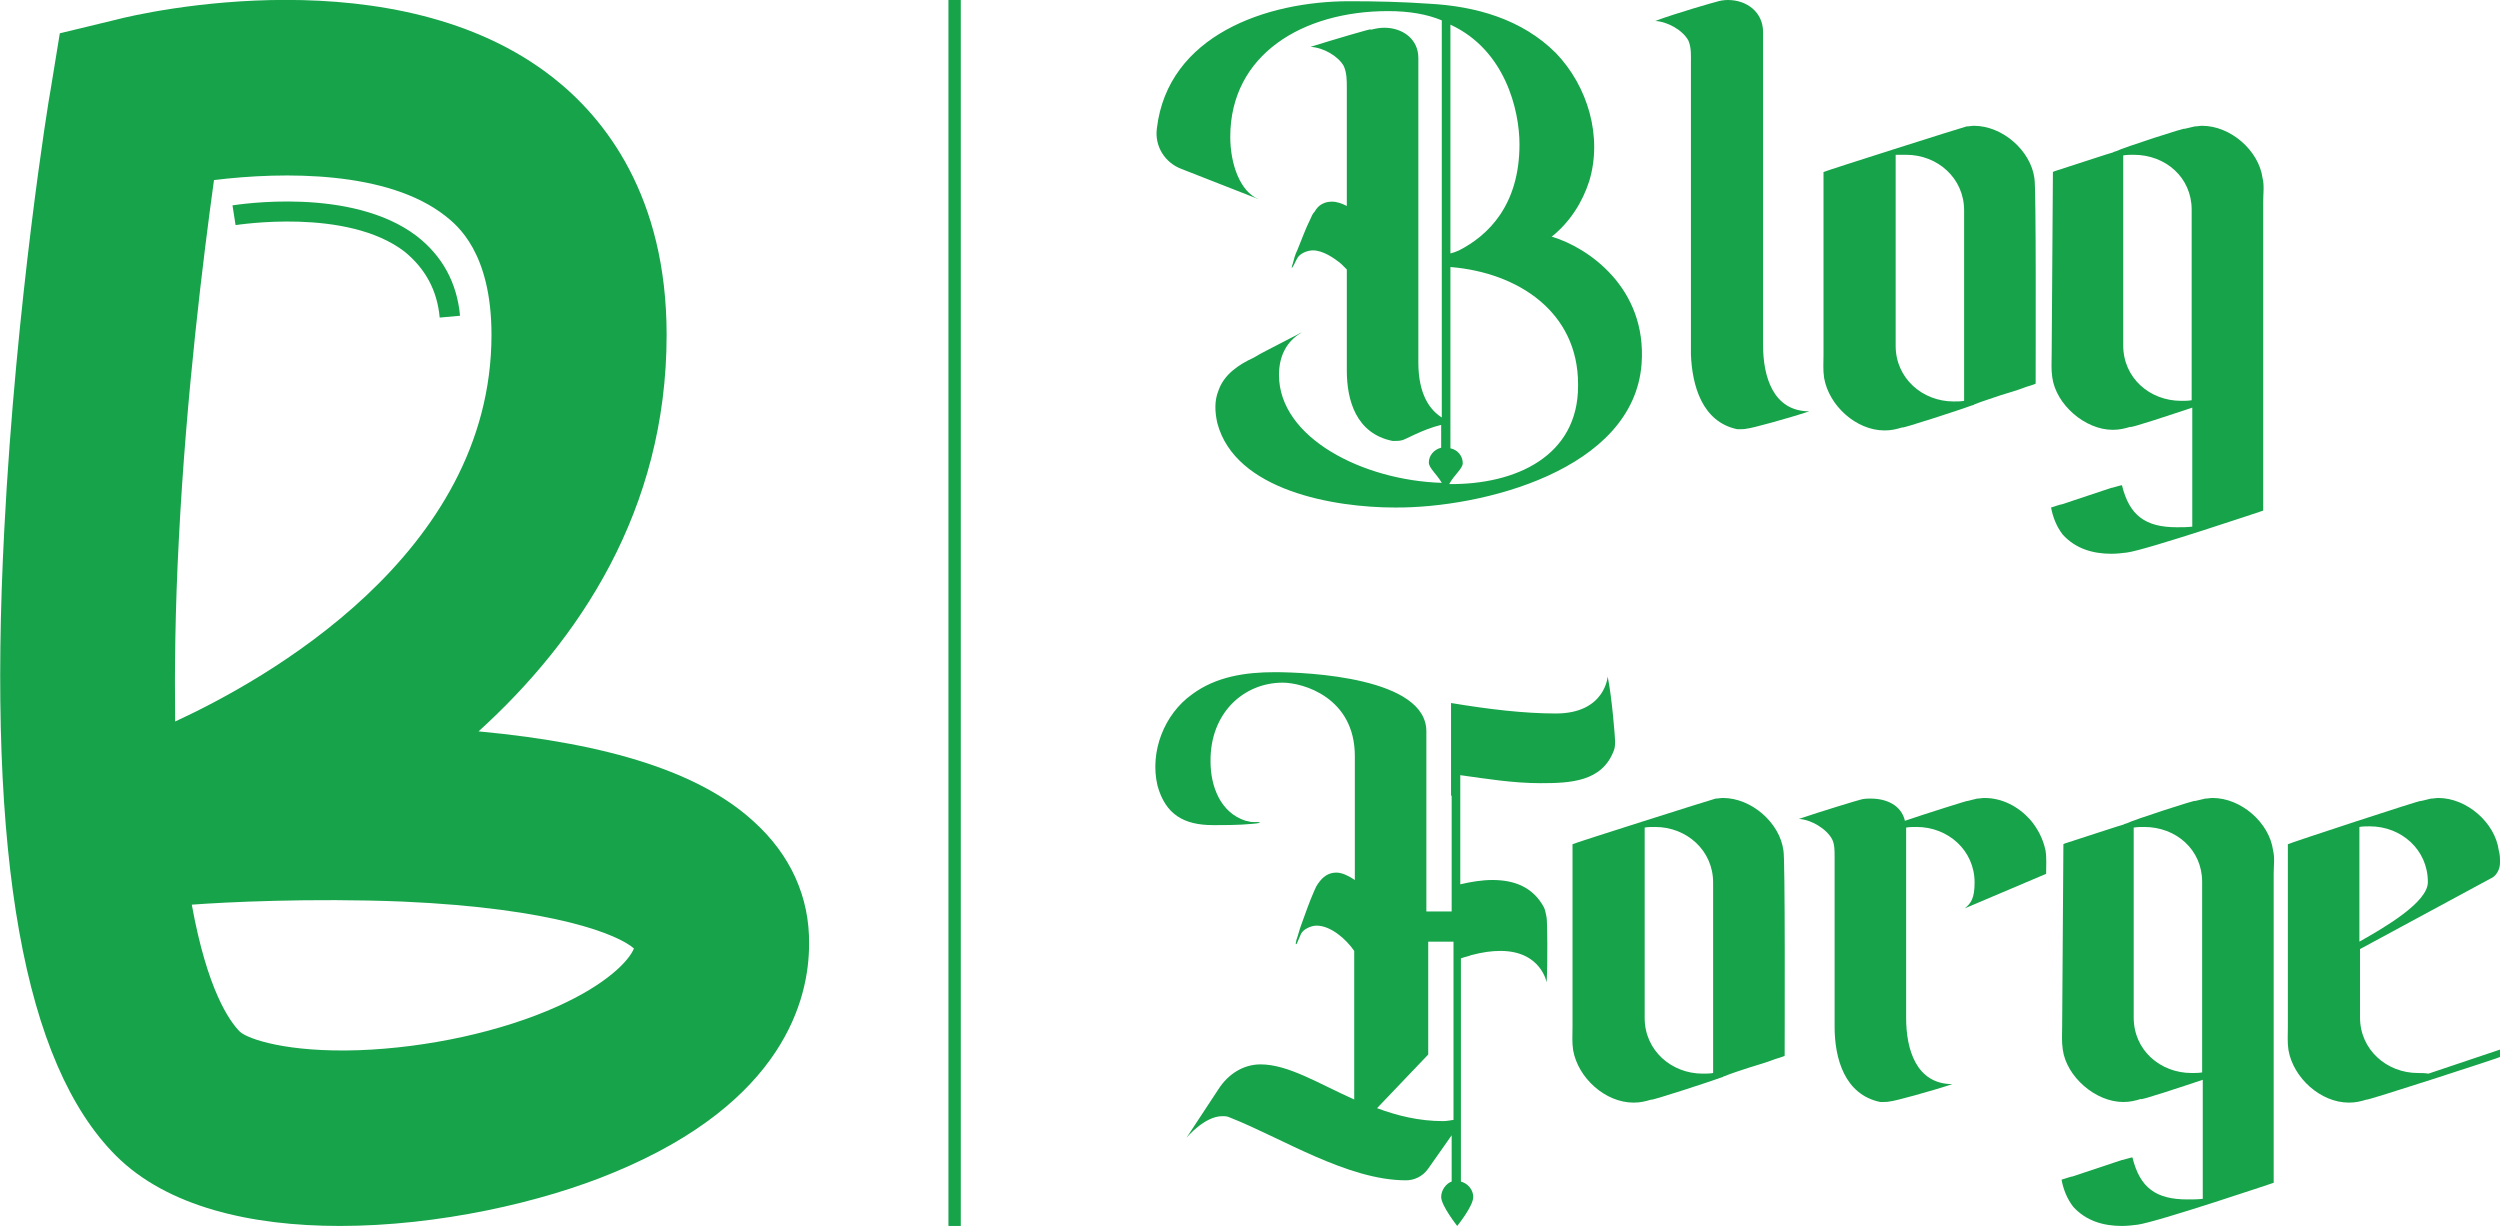
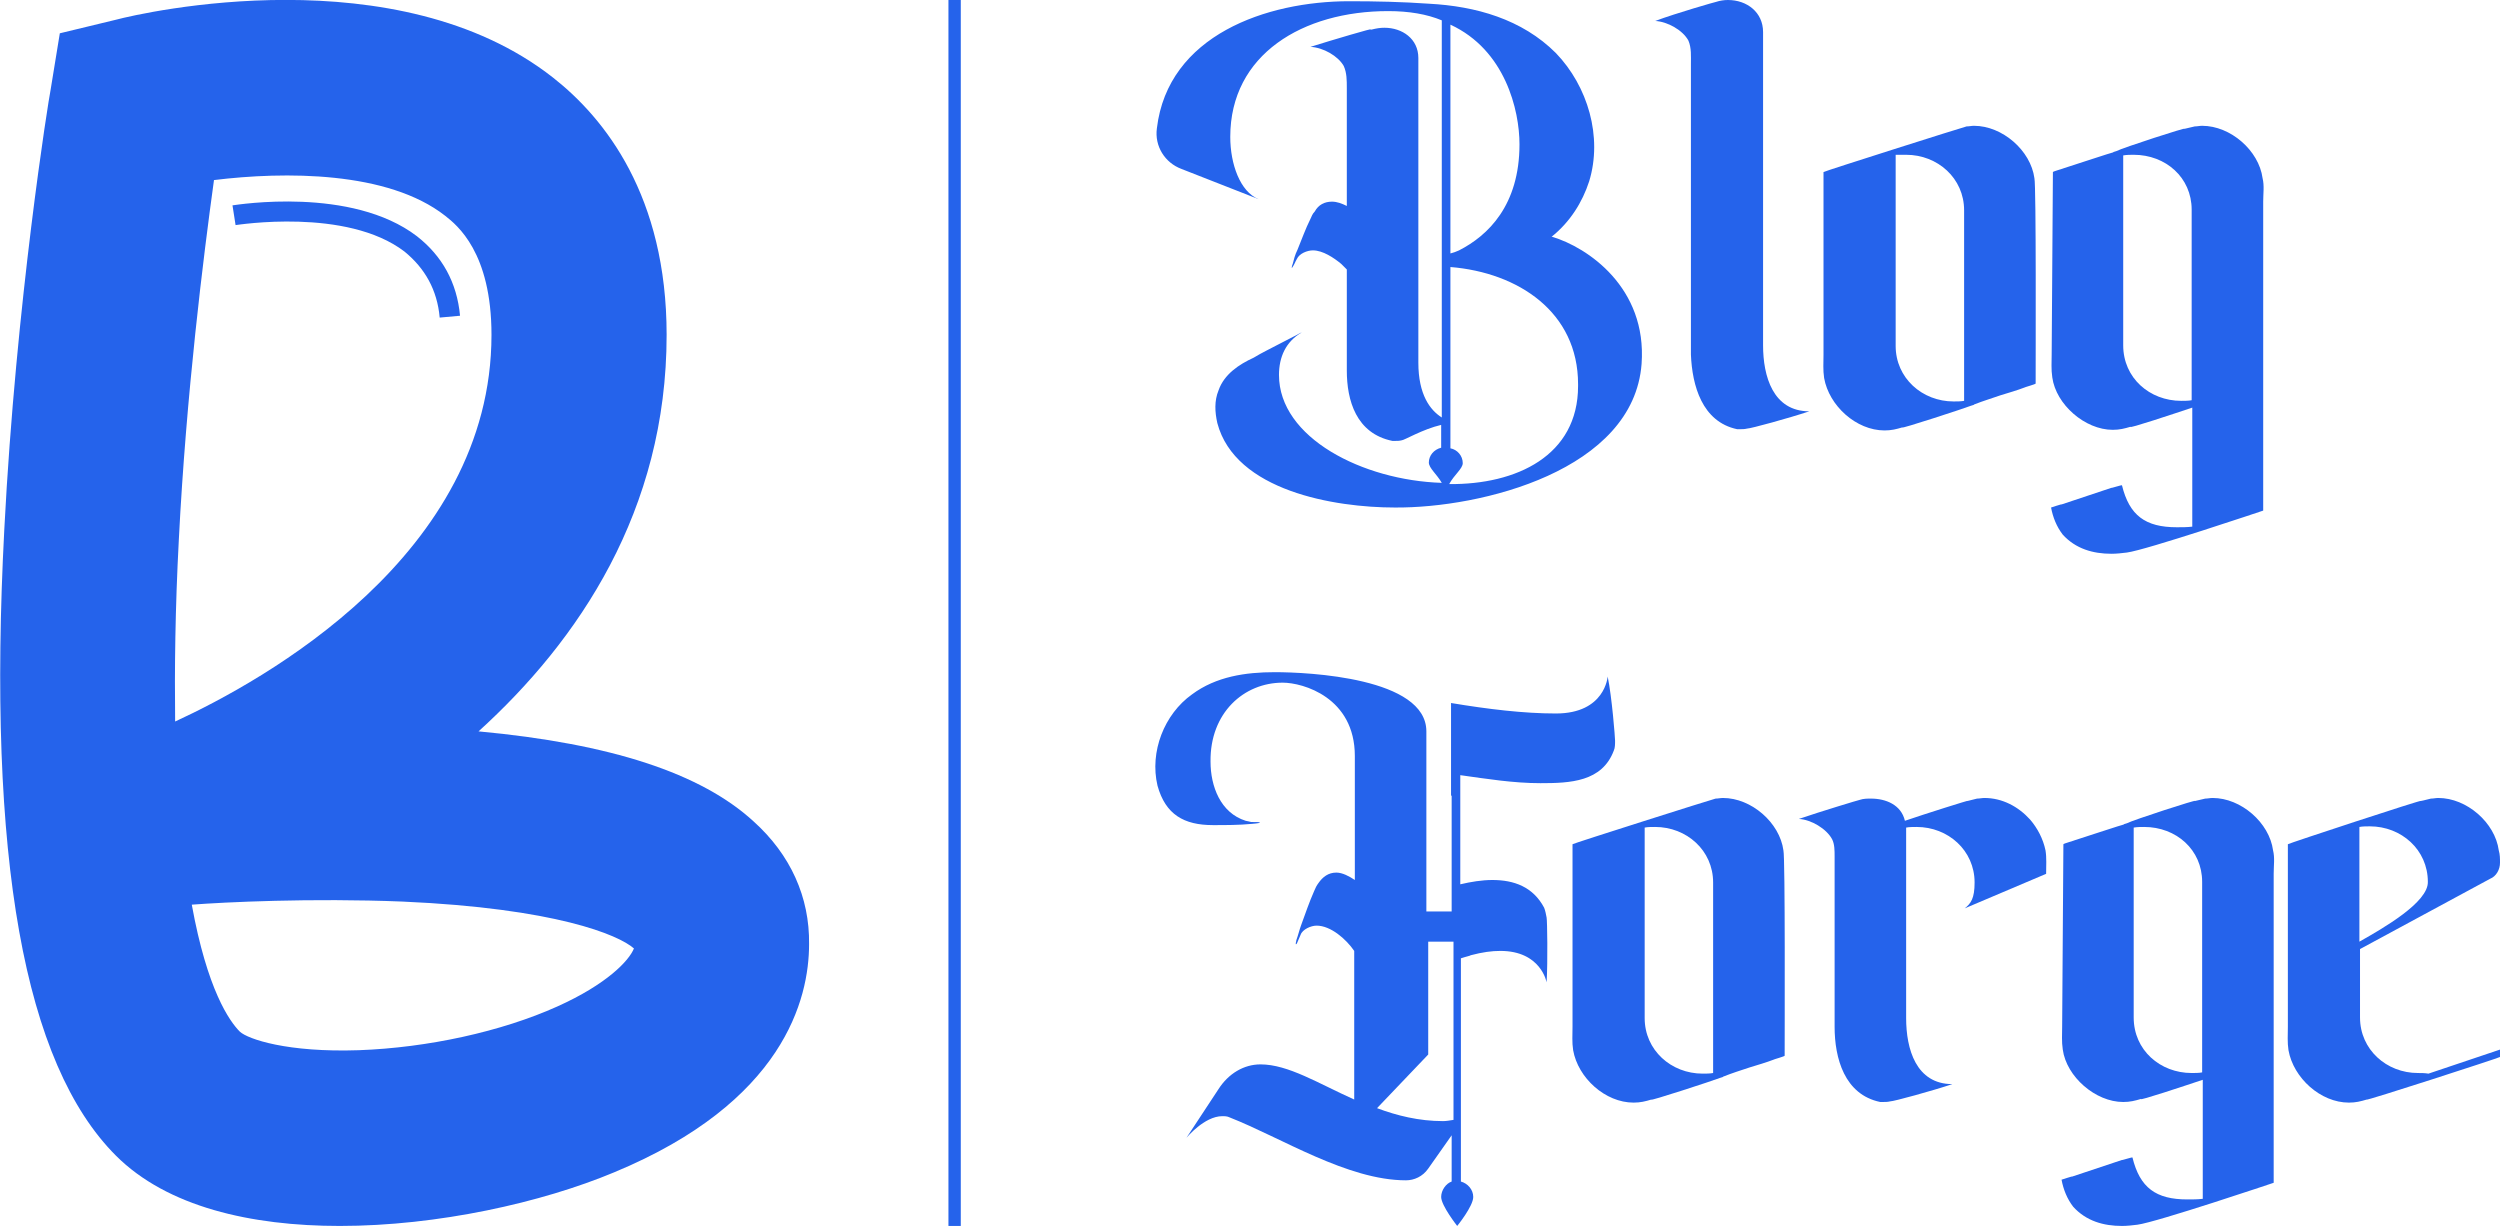
<svg xmlns="http://www.w3.org/2000/svg" version="1.1" id="Layer_1" x="0px" y="0px" viewBox="0 0 405.4 198.8" style="enable-background:new 0 0 405.4 198.8;" xml:space="preserve">
  <style type="text/css">
- 	.st0{fill:#16A34A;}
+ 	.st0{fill:#2563EB;}
</style>
  <g>
    <g>
      <g>
        <path class="st0" d="M266.2,59c0.9-12.4-8.8-18.9-14.5-20.6h-0.1c3-2.4,5-5.6,6.1-9c2.2-7.2-0.2-15.4-5.4-20.8     c-5.5-5.5-13-7.6-20.6-8c-4.3-0.3-8.6-0.4-12.9-0.4c-13.4,0-29.4,5.5-31.2,20.6c-0.4,2.9,1.3,5.6,4,6.6l12.5,4.9     c-3-1.2-4.6-5.7-4.6-10.1c0-13.4,11.8-20.4,25.6-20.4c3.4,0,6.3,0.5,8.7,1.5v64.4c-1.9-1.2-3.8-3.7-3.8-8.9V9.4     c0-3.1-2.6-4.9-5.5-4.9c-0.7,0-1.3,0.1-2.1,0.3h-0.2c0.9-0.4-6.2,1.7-9.7,2.8c2.1,0.1,4.5,1.5,5.4,3.1c0.5,1.1,0.5,2.3,0.5,3.6     v19.1c-0.8-0.4-1.6-0.7-2.4-0.7c-1.2,0-2.2,0.5-2.8,1.6c-0.4,0.4-0.5,0.8-0.7,1.2c-0.8,1.6-1.4,3.3-2.1,5     c-0.4,0.8-0.6,1.6-0.8,2.4c0-0.2-0.3,1,0,0.4c0.3-0.4,0.4-0.8,0.7-1.3V42c0.4-0.9,1.7-1.4,2.6-1.4c1.6,0,3.4,1.2,4.6,2.2l0.9,0.9     v16.4c0,4.8,1.5,10.2,7.4,11.4h0.4c0.4,0,0.7,0,1.1-0.1c0.4,0,3.4-1.8,6.4-2.5v3.7c-1.2,0.3-2,1.3-2,2.4c0,0.9,1.3,1.9,2.1,3.3     c-12.8-0.4-26.4-7.3-26.4-17.5c0-2.9,1.1-5.4,3.7-6.9c-0.3,0.1-0.8,0.4-0.6,0.3c-1,0.5-2.1,1.1-3.1,1.6c-1.3,0.7-2.8,1.4-4.1,2.2     c-2.4,1.1-4.8,2.7-5.7,5.3c-0.7,1.7-0.6,3.5-0.2,5.3c2.9,11,19,13.7,28.8,13.7C240.2,82.4,264.9,76.3,266.2,59L266.2,59z      M235,78.5c0.8-1.5,2.2-2.5,2.2-3.4c0-1.2-0.9-2.2-2-2.4V43.3c11,0.9,20.7,7.3,20.7,19v0.3C255.9,73.9,245.9,78.6,235,78.5     L235,78.5z M246.4,23.4c0,9.9-5.1,14.8-9.8,17.2c-0.4,0.2-1,0.4-1.4,0.5V4C244.1,8.1,246.4,17.9,246.4,23.4z" />
        <path class="st0" d="M281.7,69.6h0.4c0.4,0,0.8,0,1.2-0.1c0.6,0,6.8-1.7,10.1-2.8c-5.9,0-7.5-5.7-7.5-10.7V5.2     c0-3.2-2.6-5.2-5.7-5.2c-0.6,0-1.3,0.1-1.9,0.3c-0.1,0-6.4,1.8-9.9,3.1c2,0.1,4.5,1.5,5.4,3.2c0.5,1.2,0.4,2.5,0.4,3.8v47.1     C274.4,62.5,276,68.4,281.7,69.6L281.7,69.6z" />
        <path class="st0" d="M324.4,64.1c1.3-0.4,2.7-0.8,4-1.3c-0.1,0,1.7-0.5,1.7-0.6c0-3.5,0.1-32.2-0.2-33.3     c-0.6-4.5-5.2-8.5-9.8-8.5c-0.4,0-0.8,0.1-1.2,0.1c-0.5,0.1-23.2,7.3-23.2,7.4v29.6c0,1.3-0.1,2.5,0.1,3.8     c0.8,4.5,5.2,8.5,9.8,8.5c1.1,0,1.9-0.2,2.9-0.5c-0.6,0.4,10.1-3.1,11.1-3.5c0.4-0.1,0.6-0.2,0.5-0.2     C321.6,65,323,64.6,324.4,64.1L324.4,64.1z M309.1,25.1c5.1,0,9.4,3.8,9.4,9v30.9c-0.5,0.1-1.2,0.1-1.7,0.1c-5.1,0-9.4-3.8-9.4-9     V25.1C308,25.1,308.6,25.1,309.1,25.1z" />
        <path class="st0" d="M332.7,57.4c0,1.3-0.1,2.5,0.1,3.8c0.6,4.4,5.3,8.5,9.8,8.5c1.1,0,1.9-0.2,2.9-0.5c-0.5,0.4,7-2.1,10-3.1     v19.3c-0.8,0.1-1.7,0.1-2.5,0.1c-5.1,0-7.7-1.9-8.9-6.8c0-0.1-1.8,0.5-1.7,0.4l-8.1,2.7c0.1-0.1-1.7,0.5-1.7,0.5     c0.3,1.6,0.9,3.1,1.9,4.4c2.1,2.3,4.9,3.1,7.9,3.1c0.8,0,1.7-0.1,2.5-0.2c3.1-0.4,22.1-6.8,22.1-6.8V32.7c0-1.3,0.2-2.6-0.1-3.8     c-0.6-4.5-5.2-8.5-9.8-8.5c-0.4,0-0.8,0.1-1.2,0.1c-0.5,0.1-1.2,0.3-1.7,0.4c0.7-0.4-10.1,3.1-11,3.6c-0.4,0.1-0.6,0.2-0.5,0.2     c-1.4,0.4-2.8,0.9-4.1,1.3l-4,1.3c0.1,0-1.7,0.5-1.7,0.6L332.7,57.4z M344.3,56V25.2c0.6-0.1,1.2-0.1,1.7-0.1     c5.2,0,9.4,3.7,9.4,8.9v30.9c-0.5,0.1-1.2,0.1-1.7,0.1C348.6,65,344.3,61.3,344.3,56z" />
        <path class="st0" d="M233.7,194.1c0,1.4,2.6,4.7,2.6,4.7s2.6-3.2,2.6-4.7c0-1.2-0.9-2.2-2-2.5v-36.2c0.9-0.3,1.5-0.4,1.6-0.5     c1.9-0.5,3.4-0.7,4.8-0.7c6.6,0,7.5,5.1,7.5,5.1c0.2-3.4,0.1-10,0-10.5s-0.2-1.1-0.4-1.6c-1.8-3.4-4.9-4.5-8.4-4.5     c-1.7,0-3.5,0.3-5.2,0.7v-17.7c4.3,0.6,8.6,1.3,13,1.3c4.8,0,10-0.2,11.9-5.3c0.2-0.4,0.2-1.1,0.2-1.6c0-0.5-0.5-7-1.2-10.4     c0,0-0.4,6-8.4,6c-5.2,0-11-0.7-17-1.7V129c0,0,0.1,0,0.1,0.1v18.7h-4.1v-29.2c0-8.7-19.1-9.6-24.6-9.6c-4.7,0-9.5,0.7-13.4,3.6     c-4.5,3.2-6.9,9.3-5.6,14.8c1.3,4.7,4.3,6.4,9,6.4c2.1,0,4.2,0,6.3-0.2c0,0,1.3-0.1,1.3-0.2s-0.6-0.1-1.1-0.1h-0.3     c-0.3-0.1-0.5-0.1-0.9-0.2c-4.1-1.3-5.7-5.6-5.7-9.6c-0.1-7.9,5.4-12.8,11.7-12.8c3.3,0,11.7,2.4,11.7,11.9v20.1     c-0.9-0.6-2-1.2-3-1.2c-1.3,0-2.2,0.7-2.9,1.7c-0.3,0.4-0.5,0.8-0.7,1.3c-0.8,1.8-1.4,3.6-2.1,5.5c-0.3,0.8-0.5,1.7-0.8,2.5     c0.1-0.2-0.3,1,0.1,0.5c0.2-0.4,0.4-1,0.6-1.4c0.3-0.9,1.7-1.5,2.6-1.5c2.3,0,4.8,2.2,6.1,4.1v24.1c-5.8-2.6-10.7-5.7-15.2-5.7     c-2.7,0-5.2,1.5-6.8,4l-5.2,7.9c0,0,2.9-3.5,5.8-3.5c0.4,0,0.8,0,1.2,0.2c8.4,3.3,19.1,10.2,28.6,10.2c1.3,0,2.7-0.6,3.6-1.9     l3.8-5.4v7.5C234.5,191.9,233.7,193,233.7,194.1L233.7,194.1z M234,181.8c-3.9,0-7.5-0.9-10.7-2.1l8.3-8.7v-18.3h4.1v28.9     C235.1,181.7,234.5,181.8,234,181.8L234,181.8z" />
        <path class="st0" d="M283.7,173.1c1.3-0.4,2.7-0.8,4-1.3c-0.1,0,1.7-0.5,1.7-0.6c0-3.5,0.1-32.2-0.2-33.3     c-0.6-4.5-5.2-8.5-9.8-8.5c-0.4,0-0.8,0.1-1.2,0.1c-0.5,0.1-23.2,7.3-23.2,7.4v29.6c0,1.3-0.1,2.5,0.1,3.8     c0.8,4.5,5.2,8.5,9.8,8.5c1.1,0,1.9-0.2,2.9-0.5c-0.6,0.4,10.1-3.1,11.1-3.5c0.4-0.1,0.6-0.2,0.5-0.2     C280.9,174,282.2,173.6,283.7,173.1L283.7,173.1z M268.4,134.1c5.1,0,9.4,3.8,9.4,9v30.9c-0.5,0.1-1.2,0.1-1.7,0.1     c-5.1,0-9.4-3.8-9.4-9v-30.9C267.2,134.1,267.8,134.1,268.4,134.1z" />
        <path class="st0" d="M308.9,133.1c-0.6-2.6-3.1-3.6-5.5-3.6c-0.6,0-1.2,0-1.8,0.2c-0.1,0-6.4,1.9-9.9,3.1c2,0.1,4.5,1.6,5.4,3.3     c0.4,0.8,0.4,1.8,0.4,2.8v27.6c0,5.1,1.6,11,7.4,12.2h0.4c0.4,0,0.8,0,1.2-0.1c0.6,0,6.8-1.7,10.1-2.8c-5.9,0-7.5-5.7-7.5-10.7     v-30.9c0.5-0.1,1.2-0.1,1.7-0.1c5.1,0,9.4,3.8,9.4,9c0,2.6-0.6,3.4-1.6,4.2l13.2-5.6c0-1.3,0.1-2.6-0.1-3.8     c-0.4-1.9-1.3-3.6-2.5-5c-1.9-2.1-4.5-3.5-7.4-3.5c-0.4,0-0.8,0.1-1.2,0.1c-0.5,0.1-1.1,0.3-1.6,0.4     C319.7,129.6,311.8,132.1,308.9,133.1L308.9,133.1z" />
        <path class="st0" d="M334.4,166.4c0,1.3-0.1,2.5,0.1,3.8c0.6,4.4,5.3,8.5,9.8,8.5c1.1,0,1.9-0.2,2.9-0.5c-0.5,0.4,7-2.1,10-3.1     v19.3c-0.8,0.1-1.7,0.1-2.5,0.1c-5.1,0-7.7-1.9-8.9-6.8c0-0.1-1.8,0.5-1.7,0.4l-8.1,2.7c0.1-0.1-1.7,0.5-1.7,0.5     c0.3,1.6,0.9,3.1,1.9,4.4c2.1,2.3,4.9,3.1,7.9,3.1c0.8,0,1.7-0.1,2.5-0.2c3.1-0.4,22.1-6.8,22.1-6.8v-50.1c0-1.3,0.2-2.6-0.1-3.8     c-0.6-4.5-5.2-8.5-9.8-8.5c-0.4,0-0.8,0.1-1.2,0.1c-0.5,0.1-1.2,0.3-1.7,0.4c0.7-0.4-10.1,3.1-11,3.6c-0.4,0.1-0.6,0.2-0.5,0.2     c-1.4,0.4-2.8,0.9-4.1,1.3l-4,1.3c0.1,0-1.7,0.5-1.7,0.6L334.4,166.4z M346,165v-30.8c0.6-0.1,1.2-0.1,1.7-0.1     c5.2,0,9.4,3.7,9.4,8.9v30.9c-0.5,0.1-1.2,0.1-1.7,0.1C350.3,174,346,170.3,346,165z" />
        <path class="st0" d="M392.1,174c-5.1,0-9.4-3.8-9.4-9v-11.1l21.1-11.4c1-0.4,1.6-1.5,1.6-2.6c0-0.7,0-1.3-0.2-2     c-0.6-4.5-5.2-8.5-9.8-8.5c-0.4,0-0.8,0.1-1.2,0.1c-0.5,0.1-1.1,0.3-1.7,0.4c0.7-0.4-21.5,6.9-21.5,7v29.6c0,1.3-0.1,2.5,0.1,3.8     c0.8,4.5,5.2,8.5,9.8,8.5c1.1,0,1.9-0.2,2.9-0.5c-0.6,0.4,21.6-6.8,21.6-6.9v-1.2l-11.6,3.9C393.2,174,392.6,174,392.1,174     L392.1,174z M382.6,152.7v-18.6c0.5-0.1,1.2-0.1,1.7-0.1c5.1,0,9.4,3.8,9.4,9C393.8,146.3,386.5,150.5,382.6,152.7L382.6,152.7z" />
      </g>
      <g>
        <path class="st0" d="M122.2,133.2c-8.5-7.8-23.1-12.6-44.6-14.6c16.2-14.7,30.5-35.8,30.5-64.3c0-22.5-10-35.1-18.4-41.7     C64.4-7.3,23.3,2,18.8,3.2L9.7,5.4l-1.5,9.2C7.9,16,2.6,48.9,0.7,85.8c-2.8,53.4,3.2,86.7,18.1,101.6     c8.3,8.3,21.9,11.4,36.3,11.4c15.9,0,32.8-3.8,44.5-8.7c27.5-11.4,31.6-28.1,31.6-37C131.3,145.5,128.2,138.6,122.2,133.2     L122.2,133.2z M29,87.5c1.2-23.6,4-46,5.7-58.3c11.4-1.4,28.2-1.5,37.5,5.8c1.9,1.5,7.5,5.9,7.5,19.3c0,35.7-37,56.1-51.3,62.7     C28.3,108.6,28.4,98.8,29,87.5z M90.4,163.2c-9.1,4.1-21.1,6.7-32.2,7.1c-11.6,0.4-18-1.8-19.3-3c-1.7-1.7-5.3-6.8-7.8-20.6     c5.3-0.4,19.3-1.1,34.2-0.5c24.8,1.1,35,5.4,37.5,7.6C102,155.8,98.4,159.6,90.4,163.2L90.4,163.2z M71.3,51.5l3.3-0.3     c-0.5-5.4-2.9-9.7-7-12.9c-10.6-8.1-29.1-5.1-29.9-5l0.5,3.2c0.2,0,18-2.9,27.4,4.3C68.9,43.5,70.9,47,71.3,51.5L71.3,51.5z" />
      </g>
      <path class="st0" d="M153.8,198.8V0h2v198.8H153.8z" />
    </g>
  </g>
</svg>
